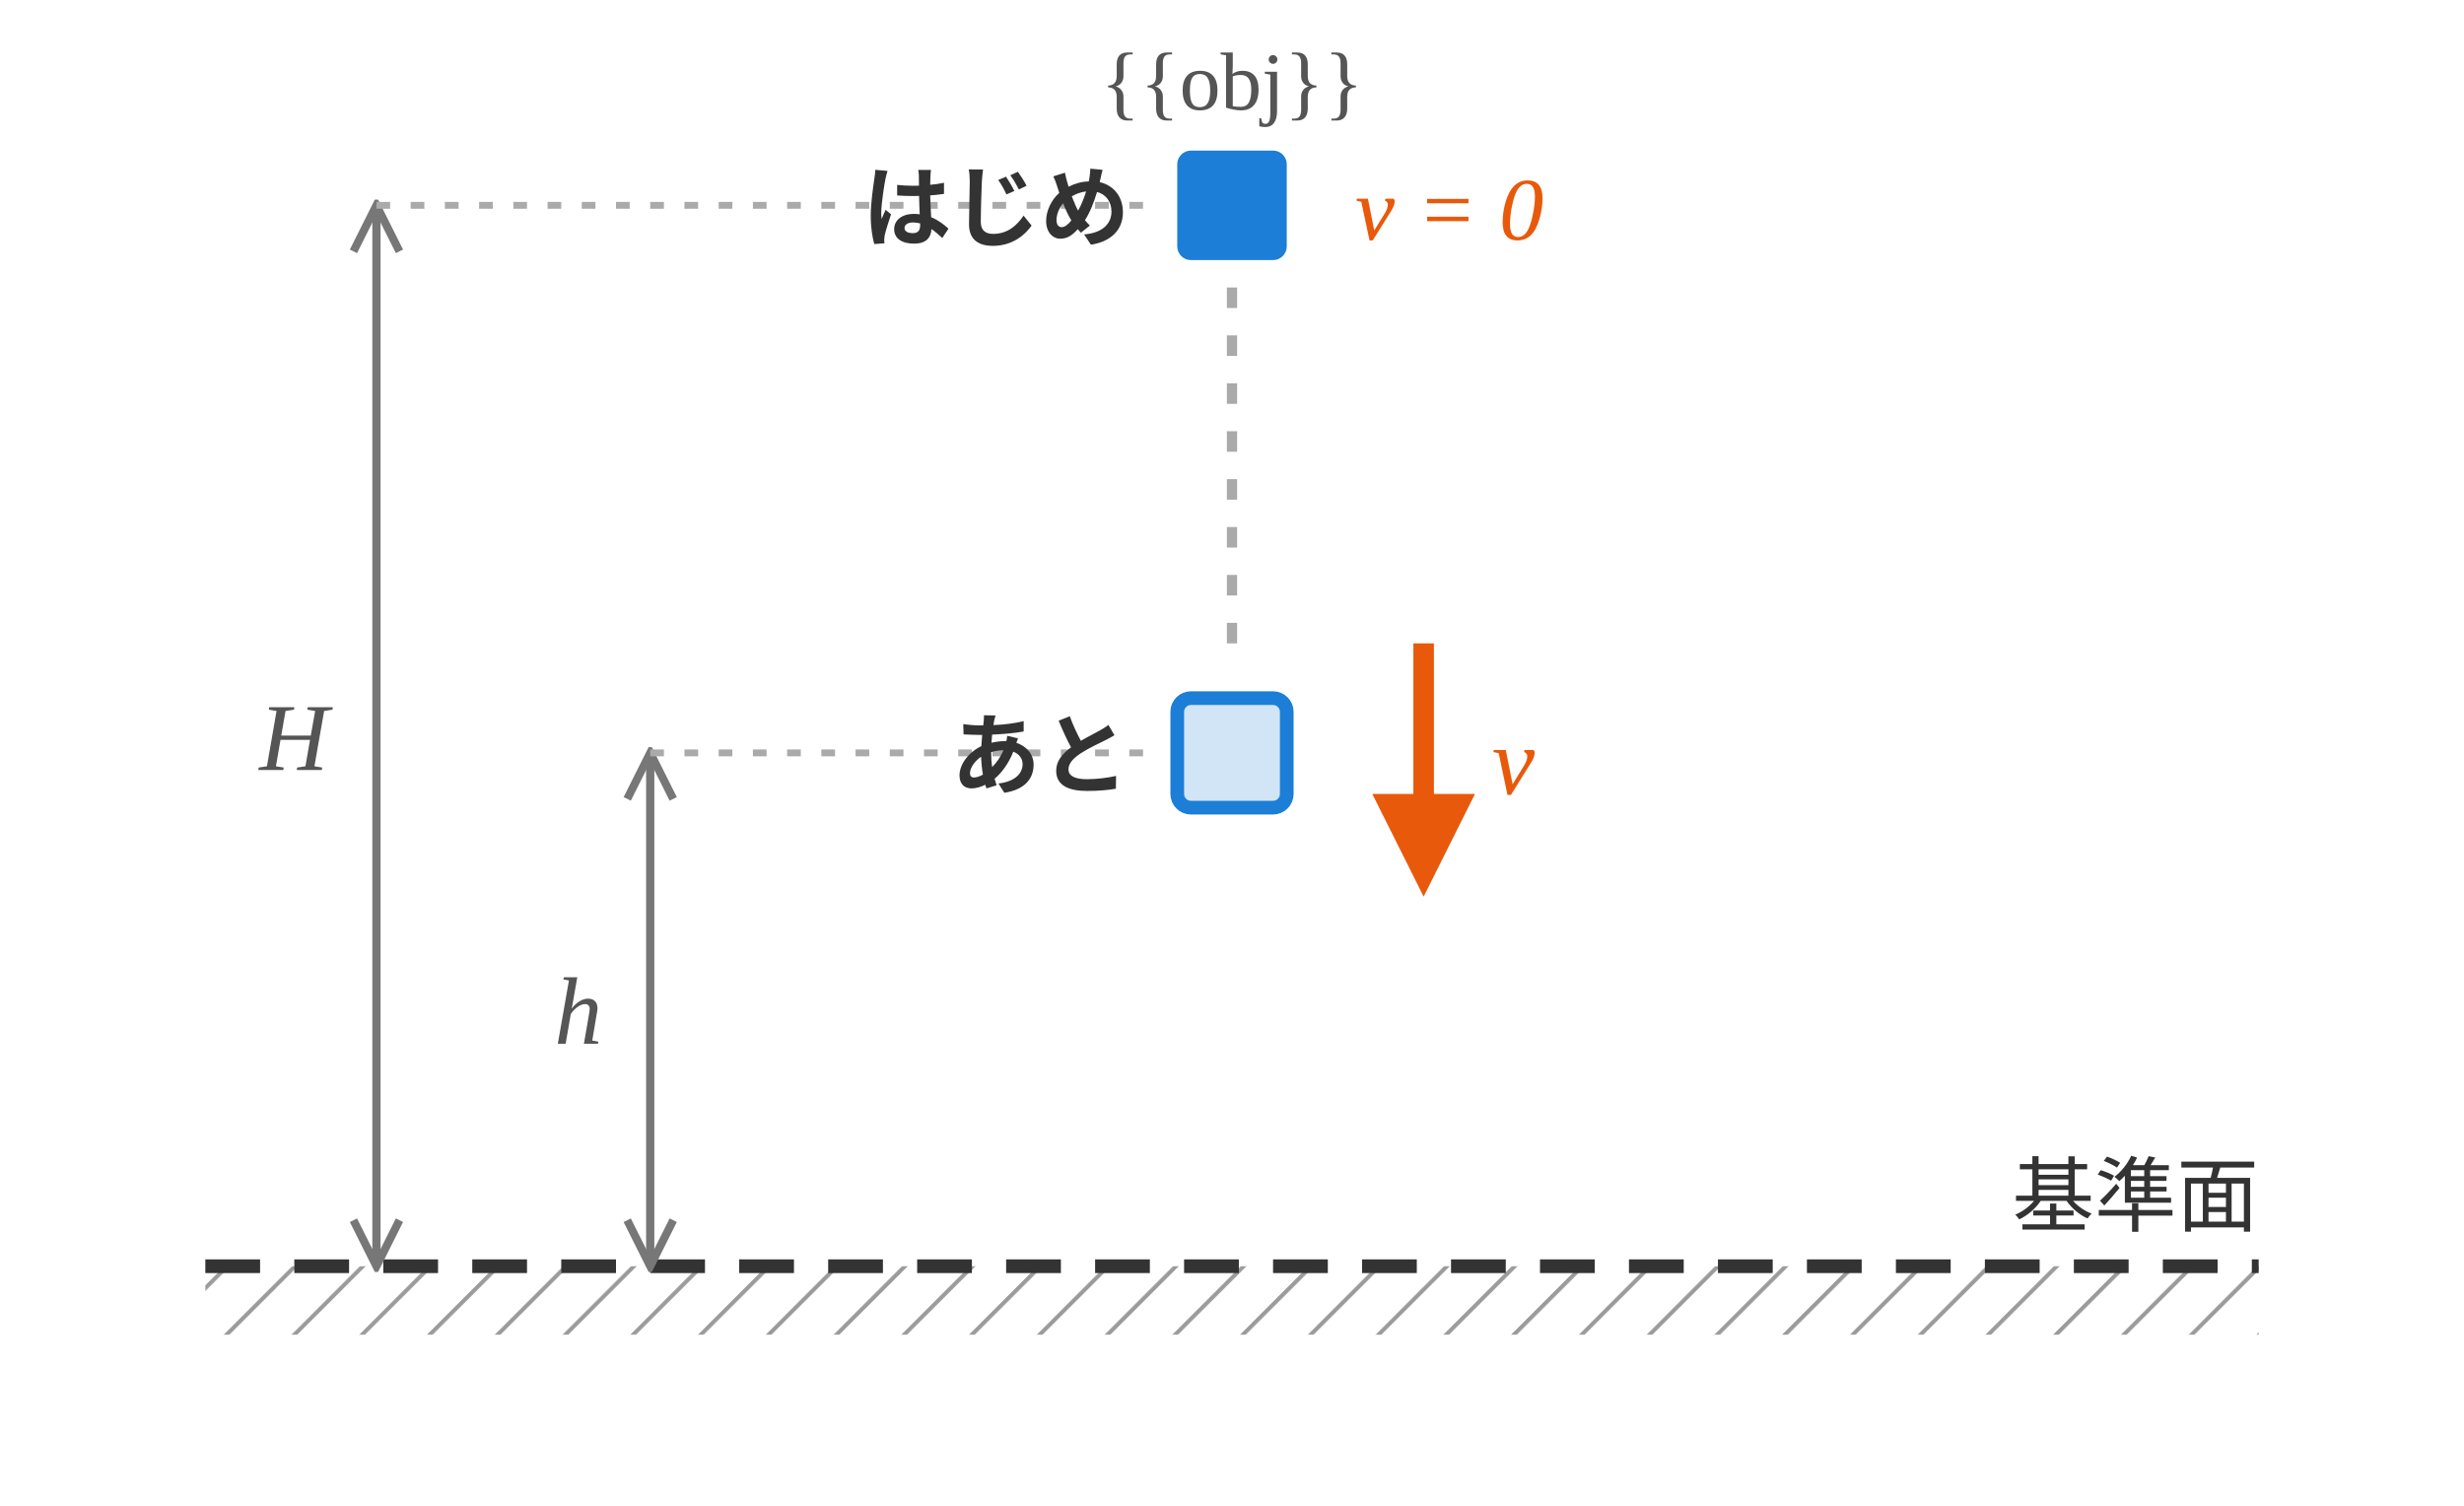
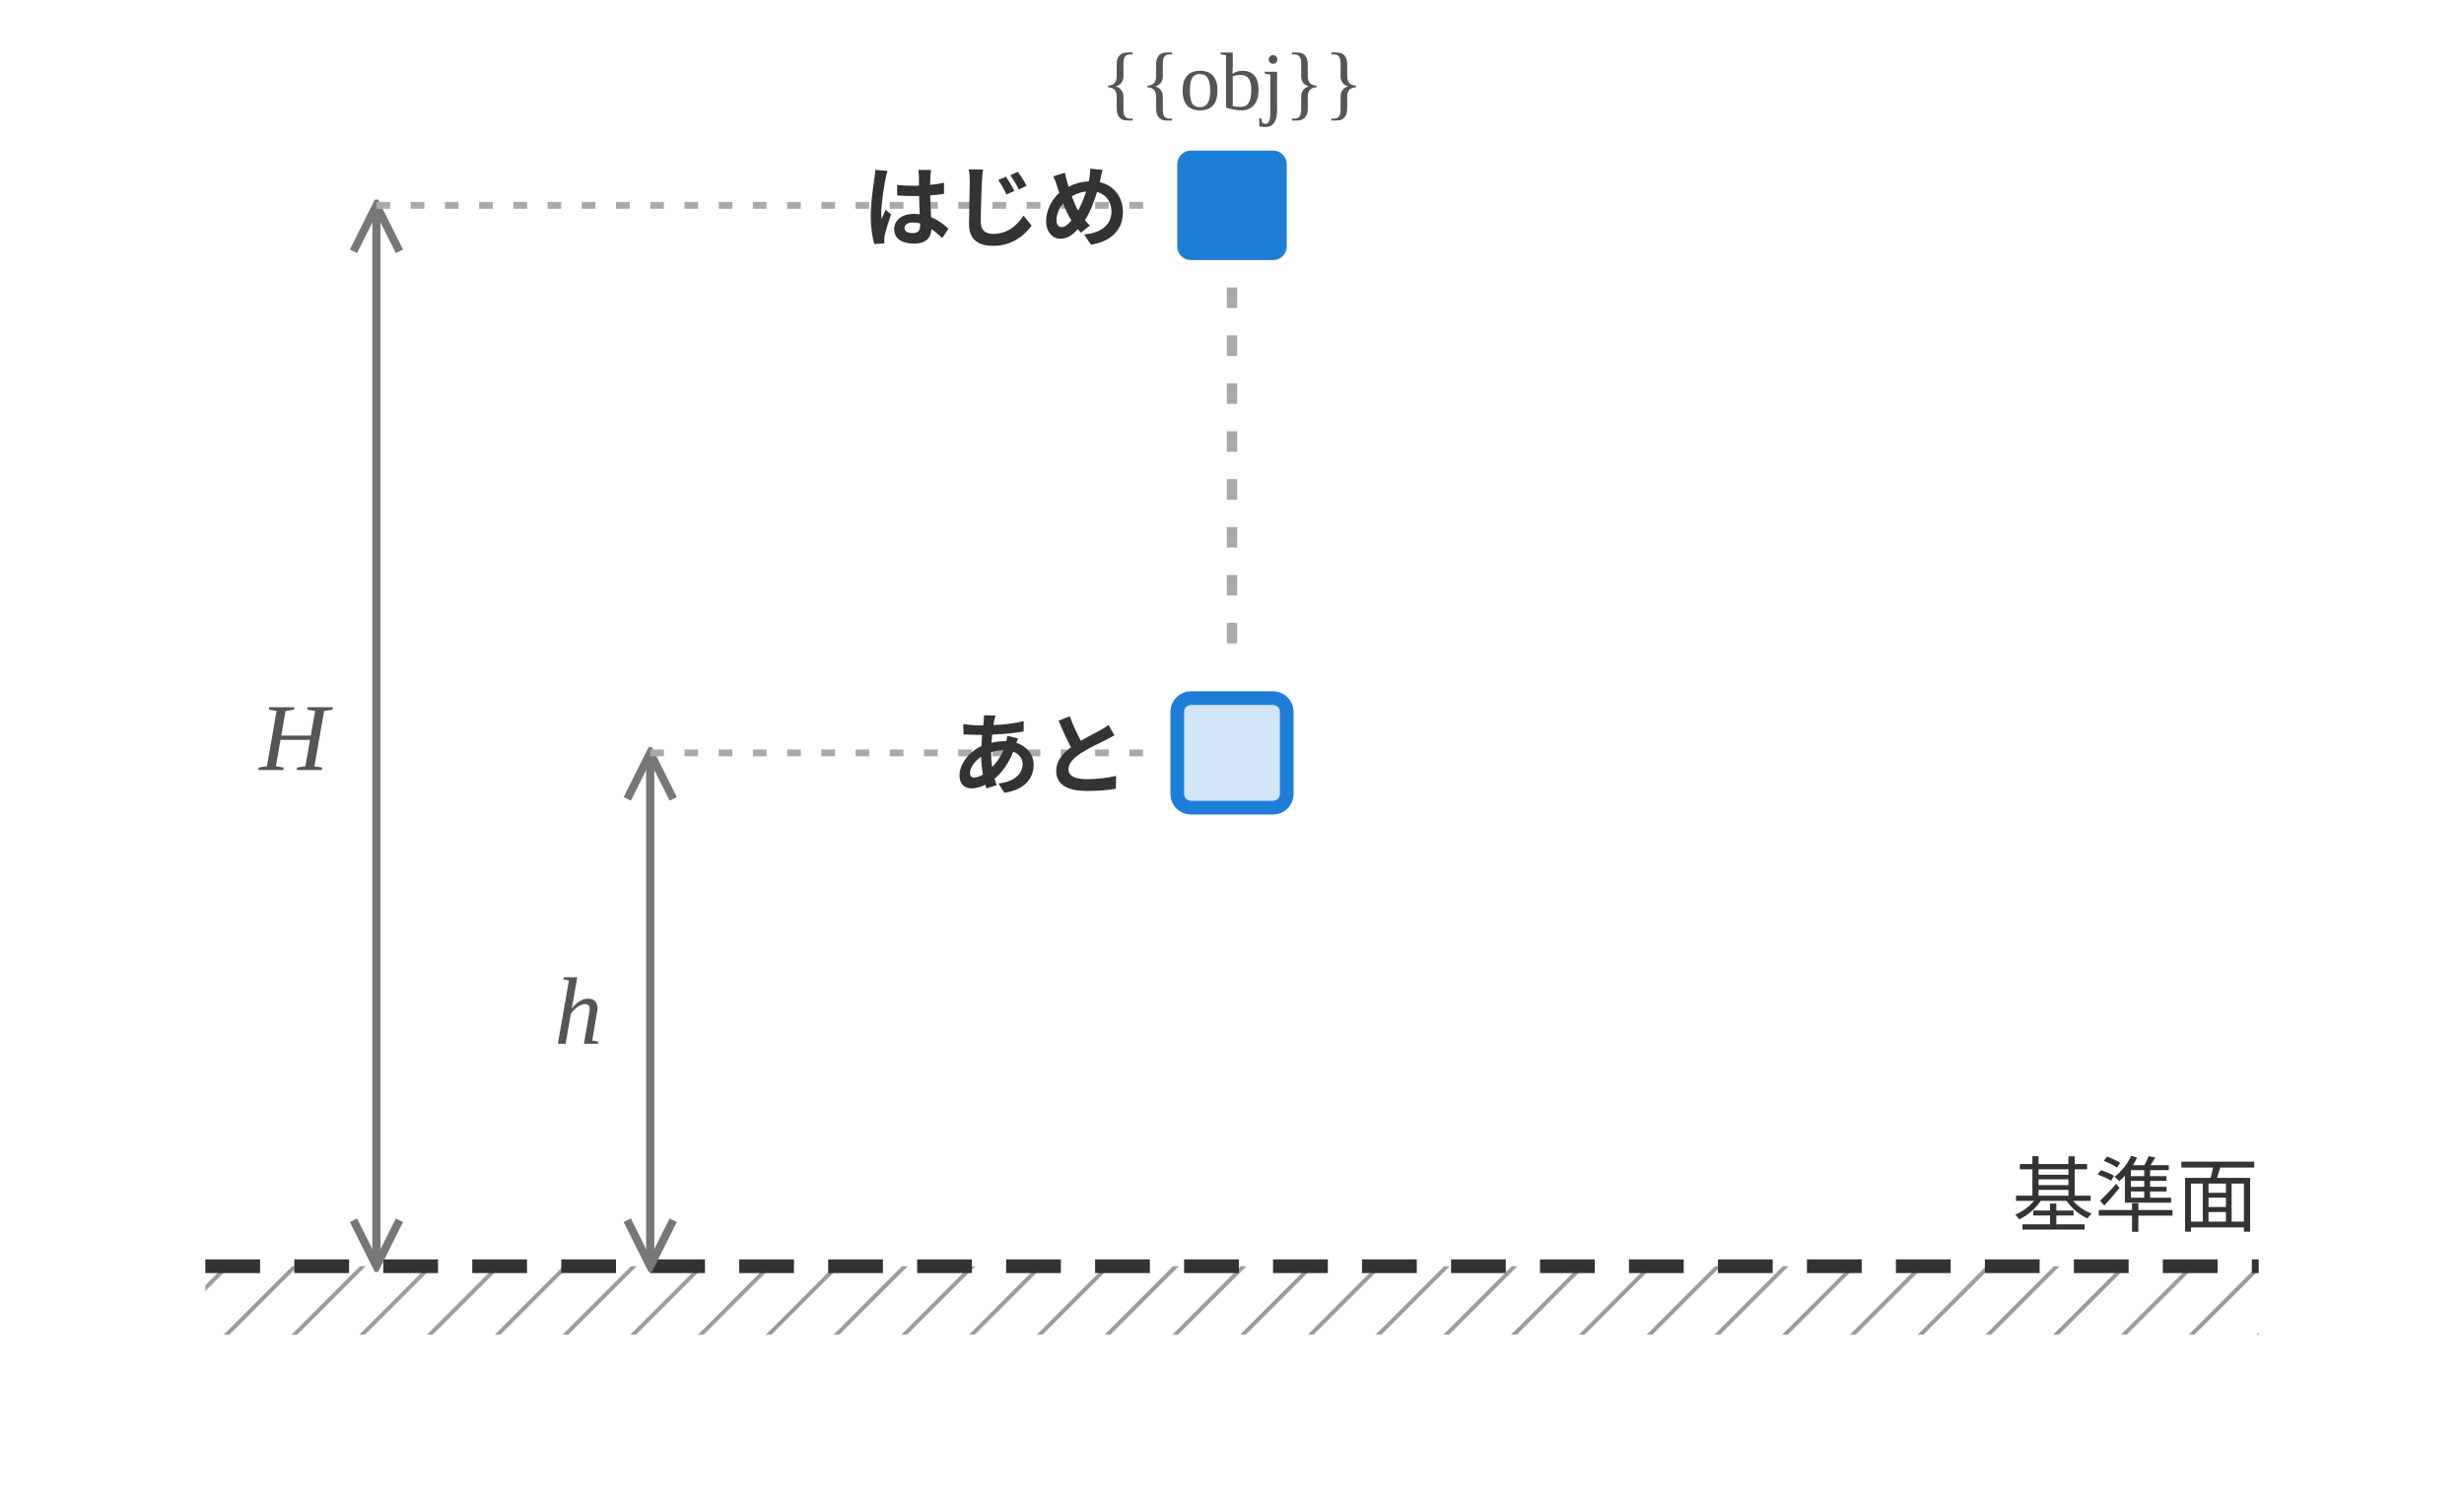
<svg xmlns="http://www.w3.org/2000/svg" viewBox="0 0 360 220" class="dg" role="img" aria-label="静止から落下し、途中の高さを通過。基準面は地面。">
  <defs>
    <pattern id="A4-hatch" width="7" height="7" patternUnits="userSpaceOnUse" patternTransform="rotate(45)">
      <line x1="0" y1="0" x2="0" y2="7" class="dg-hatchline" stroke="#999" stroke-width="1.2" />
    </pattern>
    <marker id="A4-vel" viewBox="0 0 10 10" refX="8" refY="5" markerWidth="5" markerHeight="5" orient="auto-start-reverse">
      <path d="M0,0 L10,5 L0,10 z" class="dg-vel-head" fill="#e8590c" />
    </marker>
    <marker id="A4-dim" viewBox="0 0 10 10" refX="9" refY="5" markerWidth="7" markerHeight="7" orient="auto-start-reverse">
      <path d="M1,1 L9,5 L1,9" class="dg-dim-head" fill="none" stroke="#777" stroke-width="1.4" />
    </marker>
  </defs>
  <rect class="dg-hatch" x="30" y="185" width="300" height="10" fill="url(#A4-hatch)" />
  <line class="dg-ref" x1="30" y1="185" x2="330" y2="185" stroke="#333" stroke-width="2" stroke-dasharray="8 5" />
  <text class="dg-reflbl" x="330" y="179" text-anchor="end" font-size="12" fill="#333">基準面</text>
  <line class="dg-dim" x1="55" y1="30" x2="55" y2="185" stroke="#777" stroke-width="1.2" marker-start="url(#A4-dim)" marker-end="url(#A4-dim)" />
  <text class="dg-dimlbl" x="48" y="112.5" text-anchor="end" font-size="14" font-style="italic" fill="#555">H</text>
  <line class="dg-guide" x1="55" y1="30" x2="170" y2="30" stroke="#aaa" stroke-width="1" stroke-dasharray="2 3" />
  <line class="dg-dim" x1="95" y1="110" x2="95" y2="185" stroke="#777" stroke-width="1.2" marker-start="url(#A4-dim)" marker-end="url(#A4-dim)" />
  <text class="dg-dimlbl" x="88" y="152.5" text-anchor="end" font-size="14" font-style="italic" fill="#555">h</text>
  <line class="dg-guide" x1="95" y1="110" x2="170" y2="110" stroke="#aaa" stroke-width="1" stroke-dasharray="2 3" />
  <path class="dg-path" d="M180,42 L180,98" fill="none" stroke="#aaa" stroke-width="1.5" stroke-dasharray="3 4" />
  <rect class="dg-obj" x="172" y="22" width="16" height="16" rx="2" fill="#1c7ed6" />
  <text class="dg-name" x="180" y="16" text-anchor="middle" font-size="12" fill="#555">{{obj}}</text>
  <text class="dg-tag dg-tag-start" x="165" y="35" text-anchor="end" font-size="13" font-weight="700" fill="#333">はじめ</text>
-   <text class="dg-v0" x="198" y="35" text-anchor="start" font-size="13" font-style="italic" fill="#e8590c">v = 0</text>
  <rect class="dg-obj dg-after" x="172" y="102" width="16" height="16" rx="2" fill="#1c7ed6" fill-opacity="0.2" stroke="#1c7ed6" stroke-width="2" />
  <text class="dg-tag dg-tag-end" x="165" y="115" text-anchor="end" font-size="13" font-weight="700" fill="#333">あと</text>
-   <line class="dg-vel" x1="208" y1="94" x2="208" y2="128" stroke="#e8590c" stroke-width="3" marker-end="url(#A4-vel)" />
-   <text class="dg-vlbl" x="218" y="116" text-anchor="start" font-size="14" font-style="italic" fill="#e8590c">v</text>
</svg>
